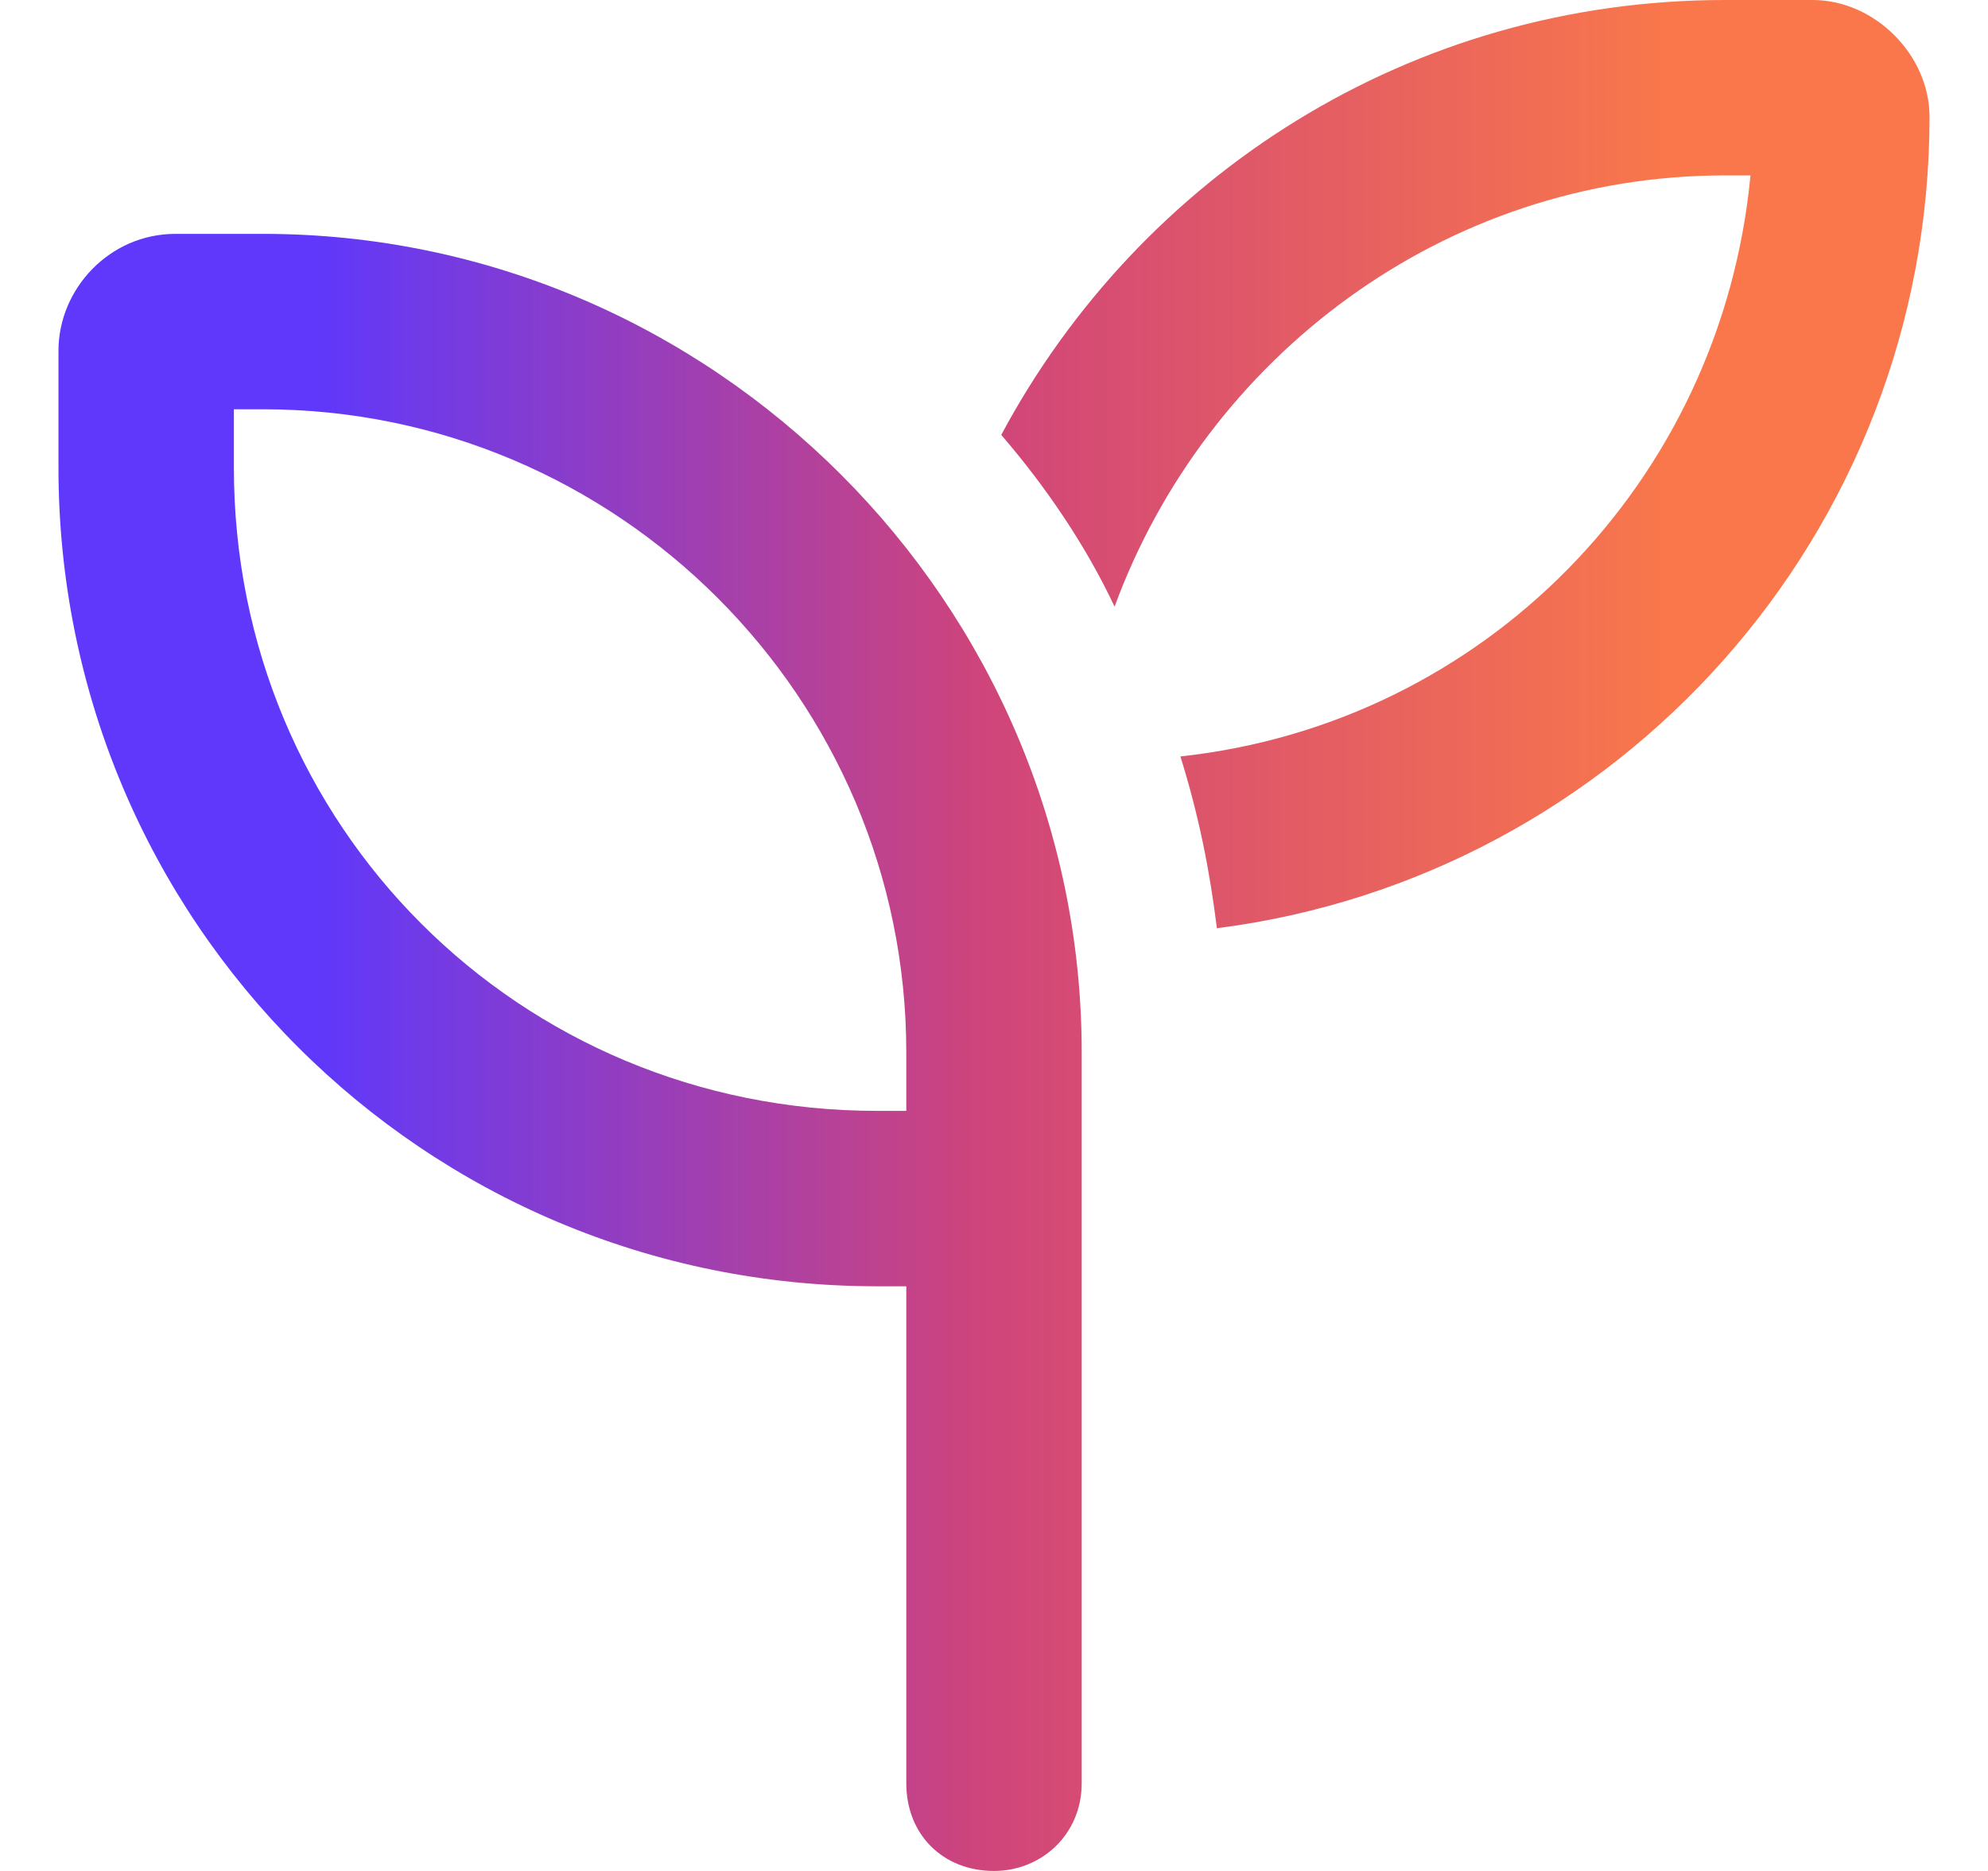
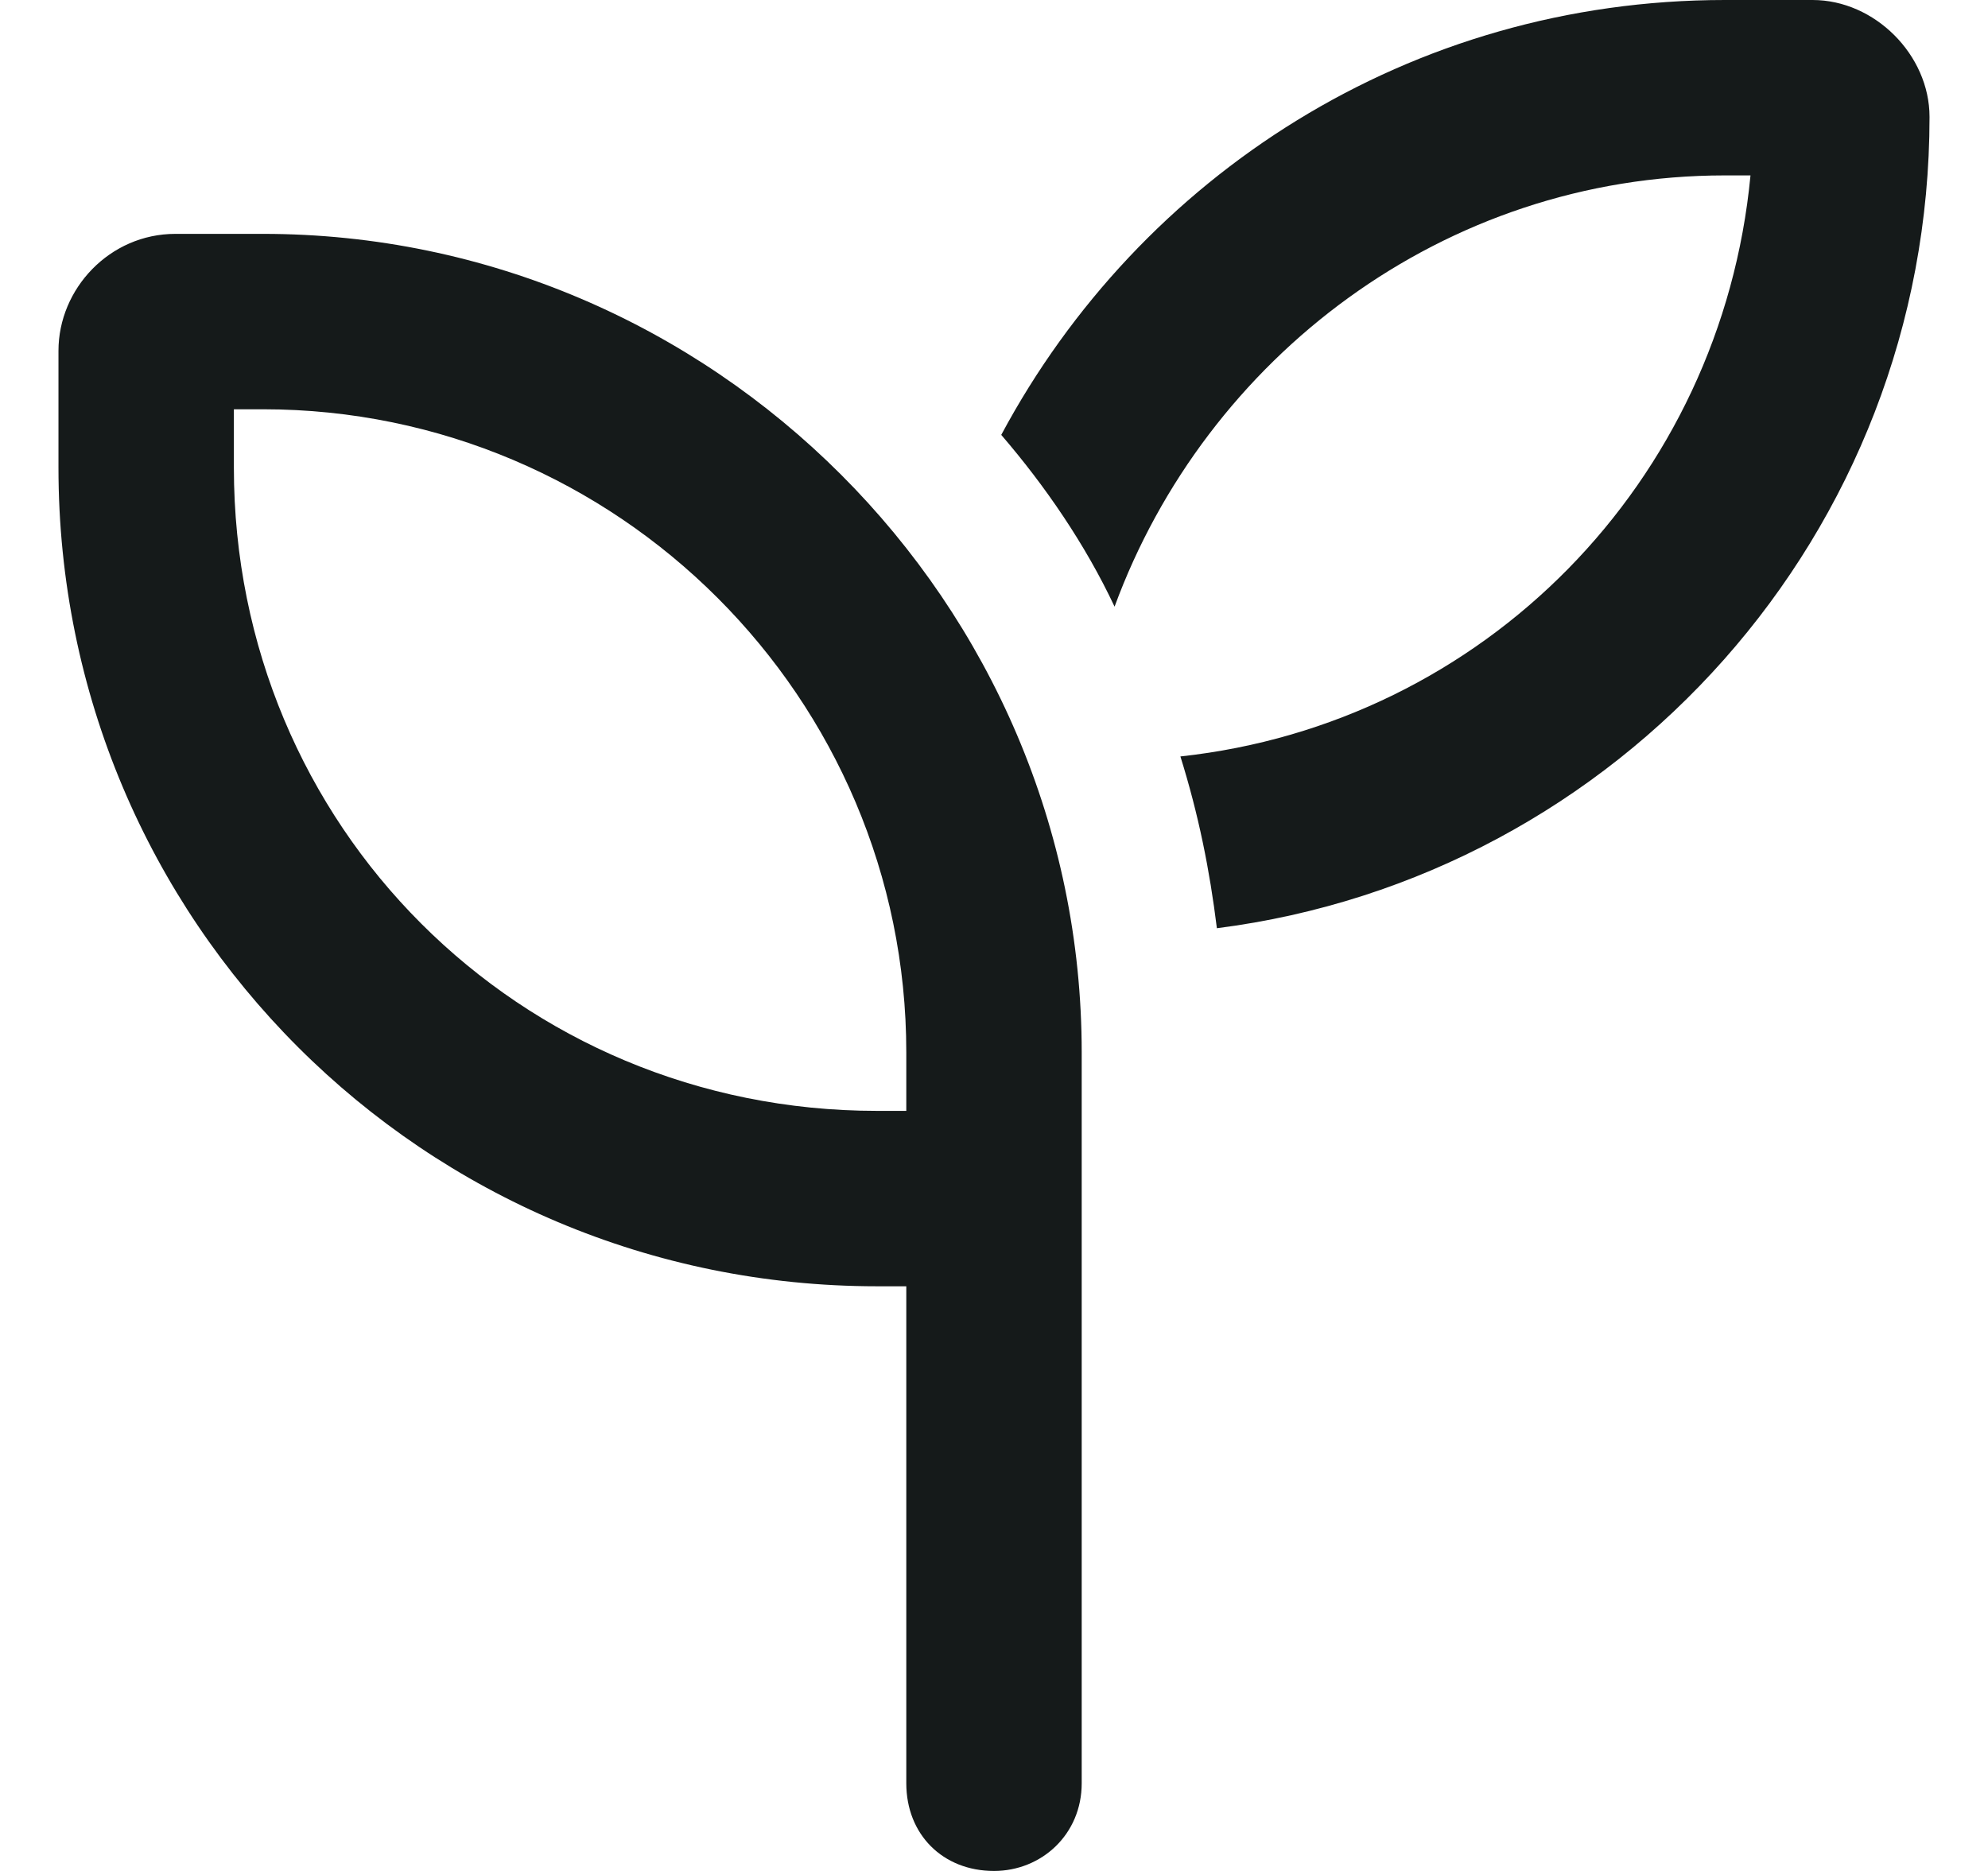
<svg xmlns="http://www.w3.org/2000/svg" width="17" height="16" viewBox="0 0 17 16" fill="none">
-   <path d="M10.094 6.469C12.688 6.188 14.719 4.125 14.969 1.5H14.75C12.344 1.5 10.312 3.062 9.531 5.188C9.281 4.656 8.938 4.156 8.562 3.719C9.75 1.5 12.062 0 14.75 0H15.5C16.031 0 16.5 0.469 16.5 1C16.5 4.562 13.844 7.5 10.406 7.938C10.344 7.438 10.25 6.969 10.094 6.469ZM2 3.5V4C2 7.062 4.438 9.5 7.5 9.5H7.75V9C7.75 5.969 5.281 3.5 2.25 3.5H2ZM9.25 9V9.5V11V15.25C9.25 15.688 8.906 16 8.5 16C8.062 16 7.75 15.688 7.75 15.25V11H7.5C3.625 11 0.5 7.875 0.5 4V3C0.5 2.469 0.938 2 1.5 2H2.25C6.094 2 9.25 5.156 9.25 9Z" fill="url(#paint0_linear_786_1203)" />
-   <defs>
-     <linearGradient id="paint0_linear_786_1203" x1="18.401" y1="8" x2="0.061" y2="8" gradientUnits="userSpaceOnUse">
-       <stop offset="0.226" stop-color="#F9774B" />
-       <stop offset="0.547" stop-color="#CF447B" />
-       <stop offset="0.856" stop-color="#5F38FB" />
-     </linearGradient>
-   </defs>
+   <path d="M10.094 6.469C12.688 6.188 14.719 4.125 14.969 1.5H14.75C12.344 1.5 10.312 3.062 9.531 5.188C9.281 4.656 8.938 4.156 8.562 3.719C9.75 1.5 12.062 0 14.75 0H15.5C16.031 0 16.5 0.469 16.5 1C16.5 4.562 13.844 7.5 10.406 7.938C10.344 7.438 10.25 6.969 10.094 6.469ZM2 3.5V4C2 7.062 4.438 9.5 7.5 9.5H7.75V9C7.75 5.969 5.281 3.5 2.25 3.5H2ZM9.25 9V9.5V11V15.25C9.25 15.688 8.906 16 8.5 16C8.062 16 7.75 15.688 7.75 15.25V11H7.5C3.625 11 0.5 7.875 0.5 4V3C0.5 2.469 0.938 2 1.5 2H2.25C6.094 2 9.25 5.156 9.25 9Z" fill="#151A1A" />
</svg>
